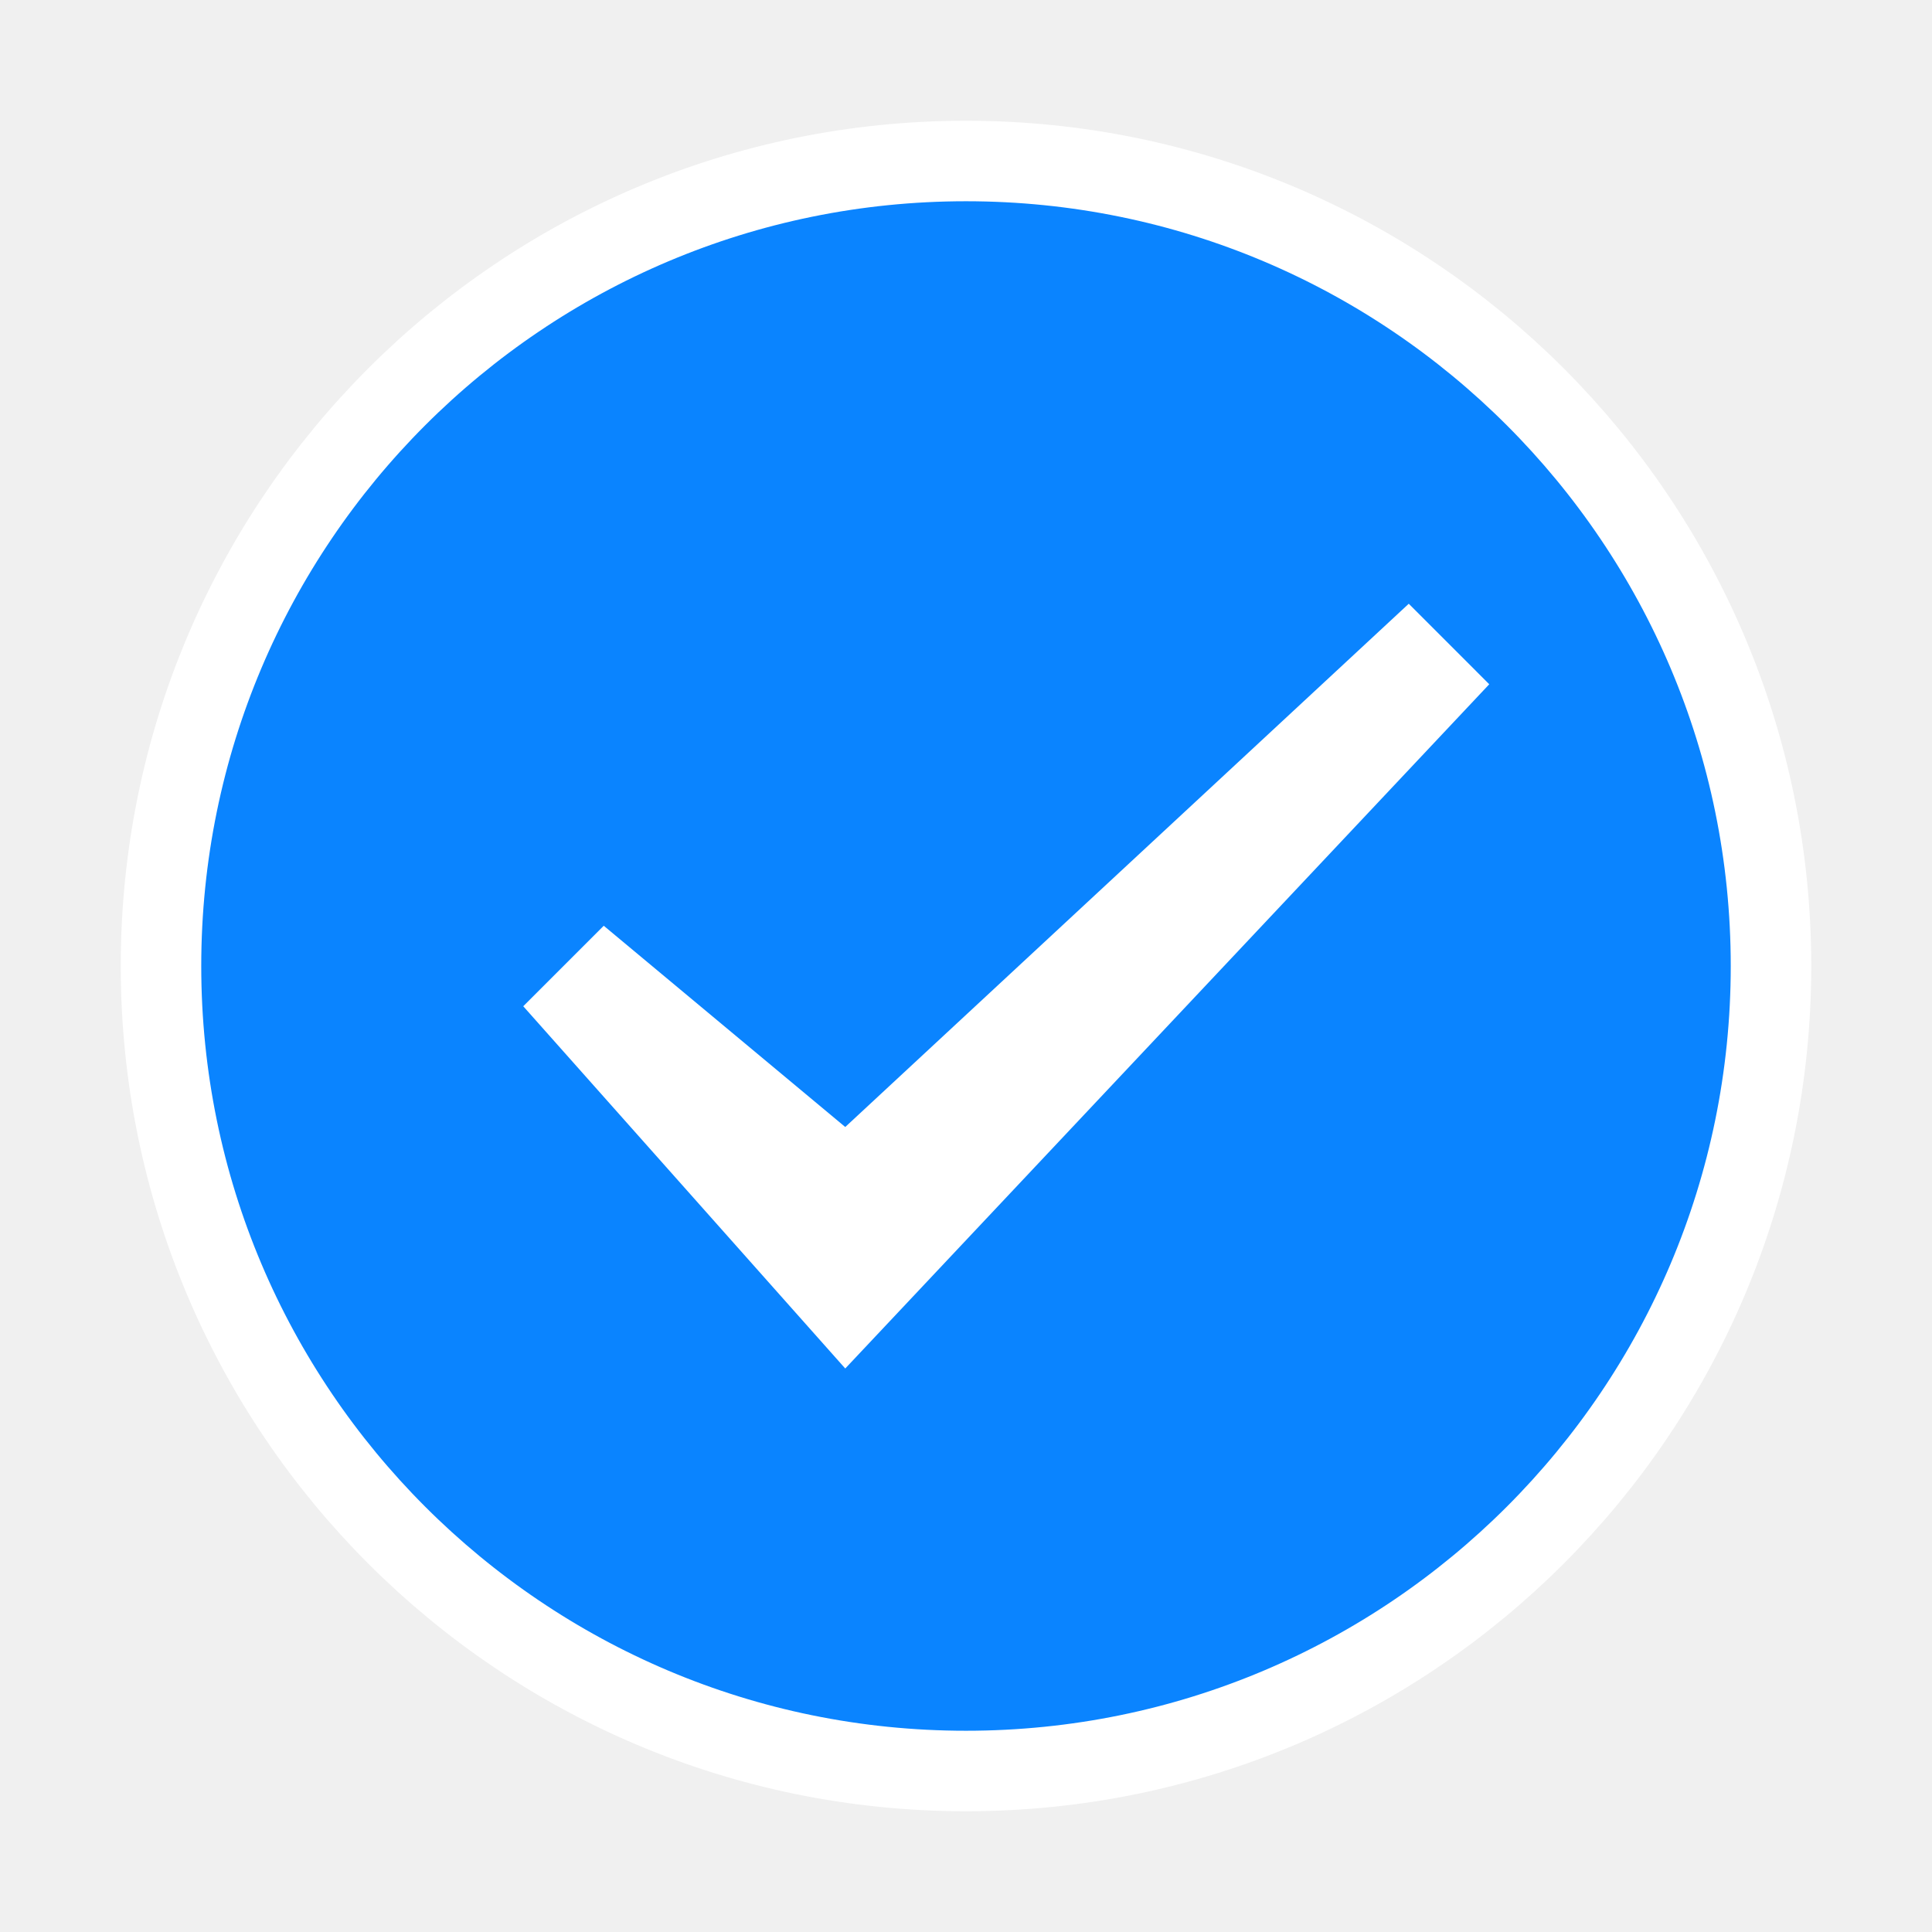
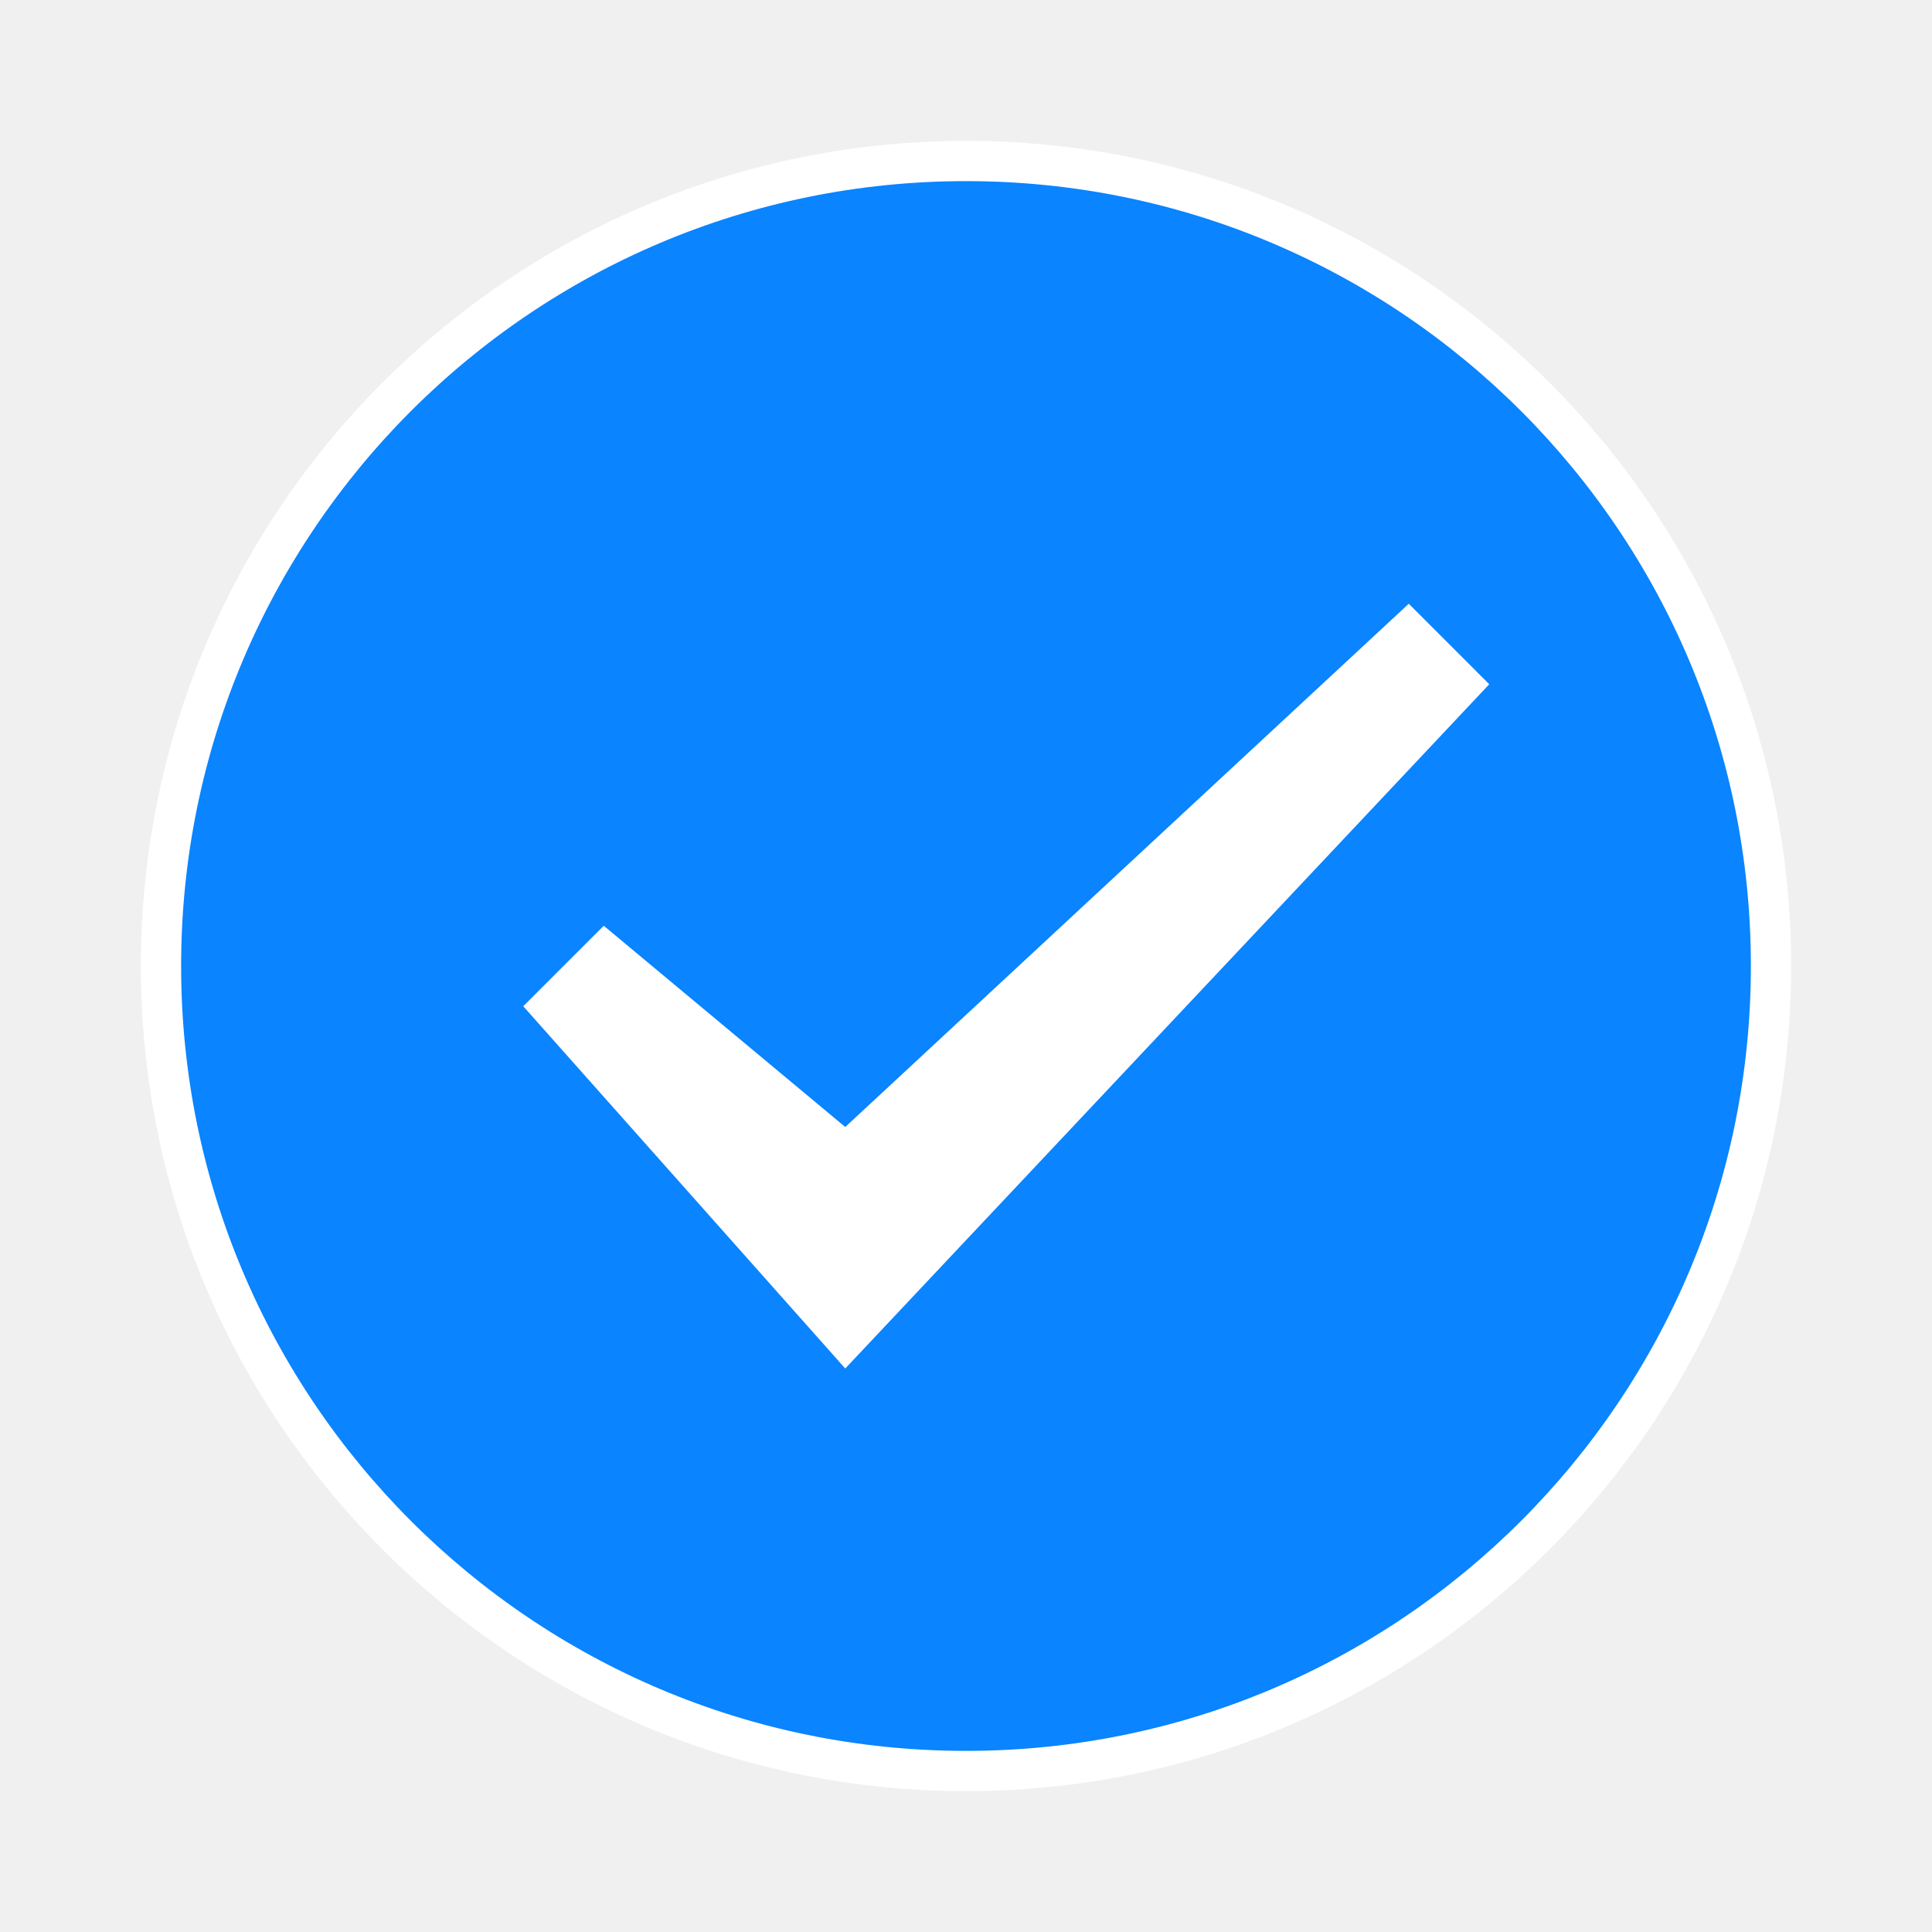
<svg xmlns="http://www.w3.org/2000/svg" viewBox="0 0 48 48">
-   <path fill="#0A84FF" stroke="#FFF" stroke-width="2" d="M44 24a20 20 0 1 1-40 0 20 20 0 0 1 40 0z" />
+   <path fill="#0A84FF" stroke="#FFF" stroke-width="1" d="M44 24a20 20 0 1 1-40 0 20 20 0 0 1 40 0z" />
  <path fill="#FFF" d="M35 15 21 28l-6-5-2 2 8 9 16-17-2-2z" />
</svg>
